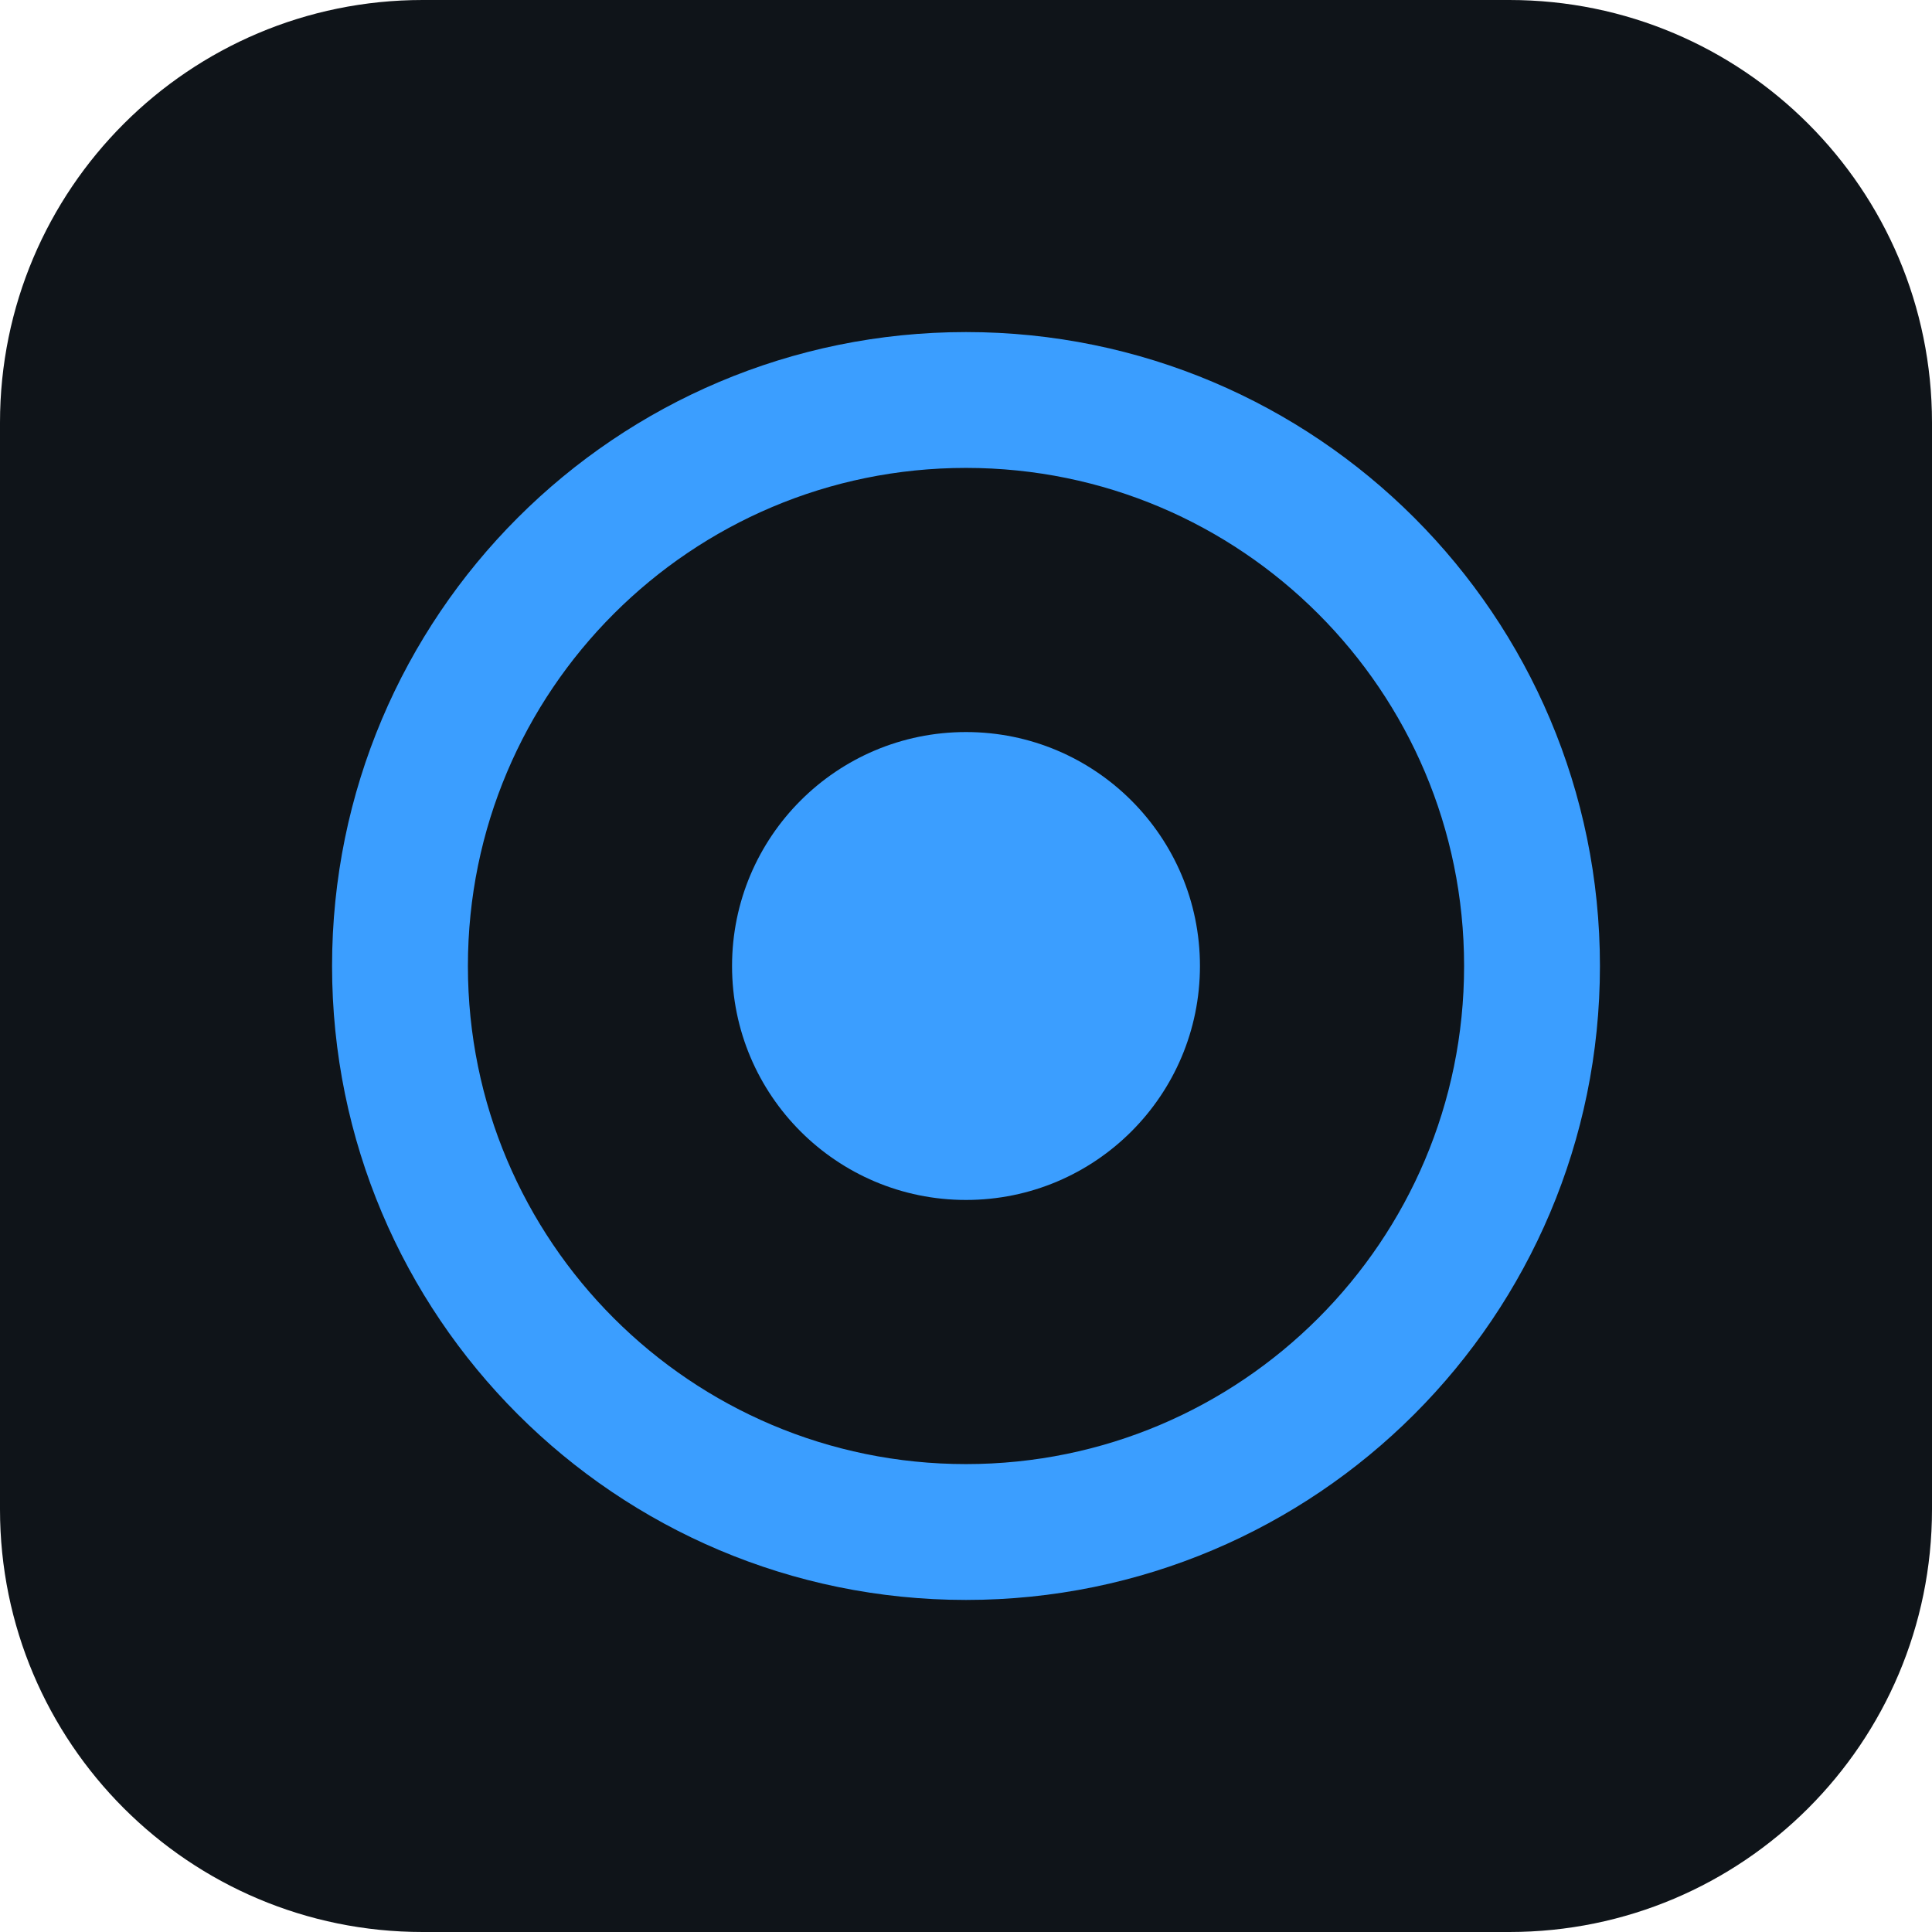
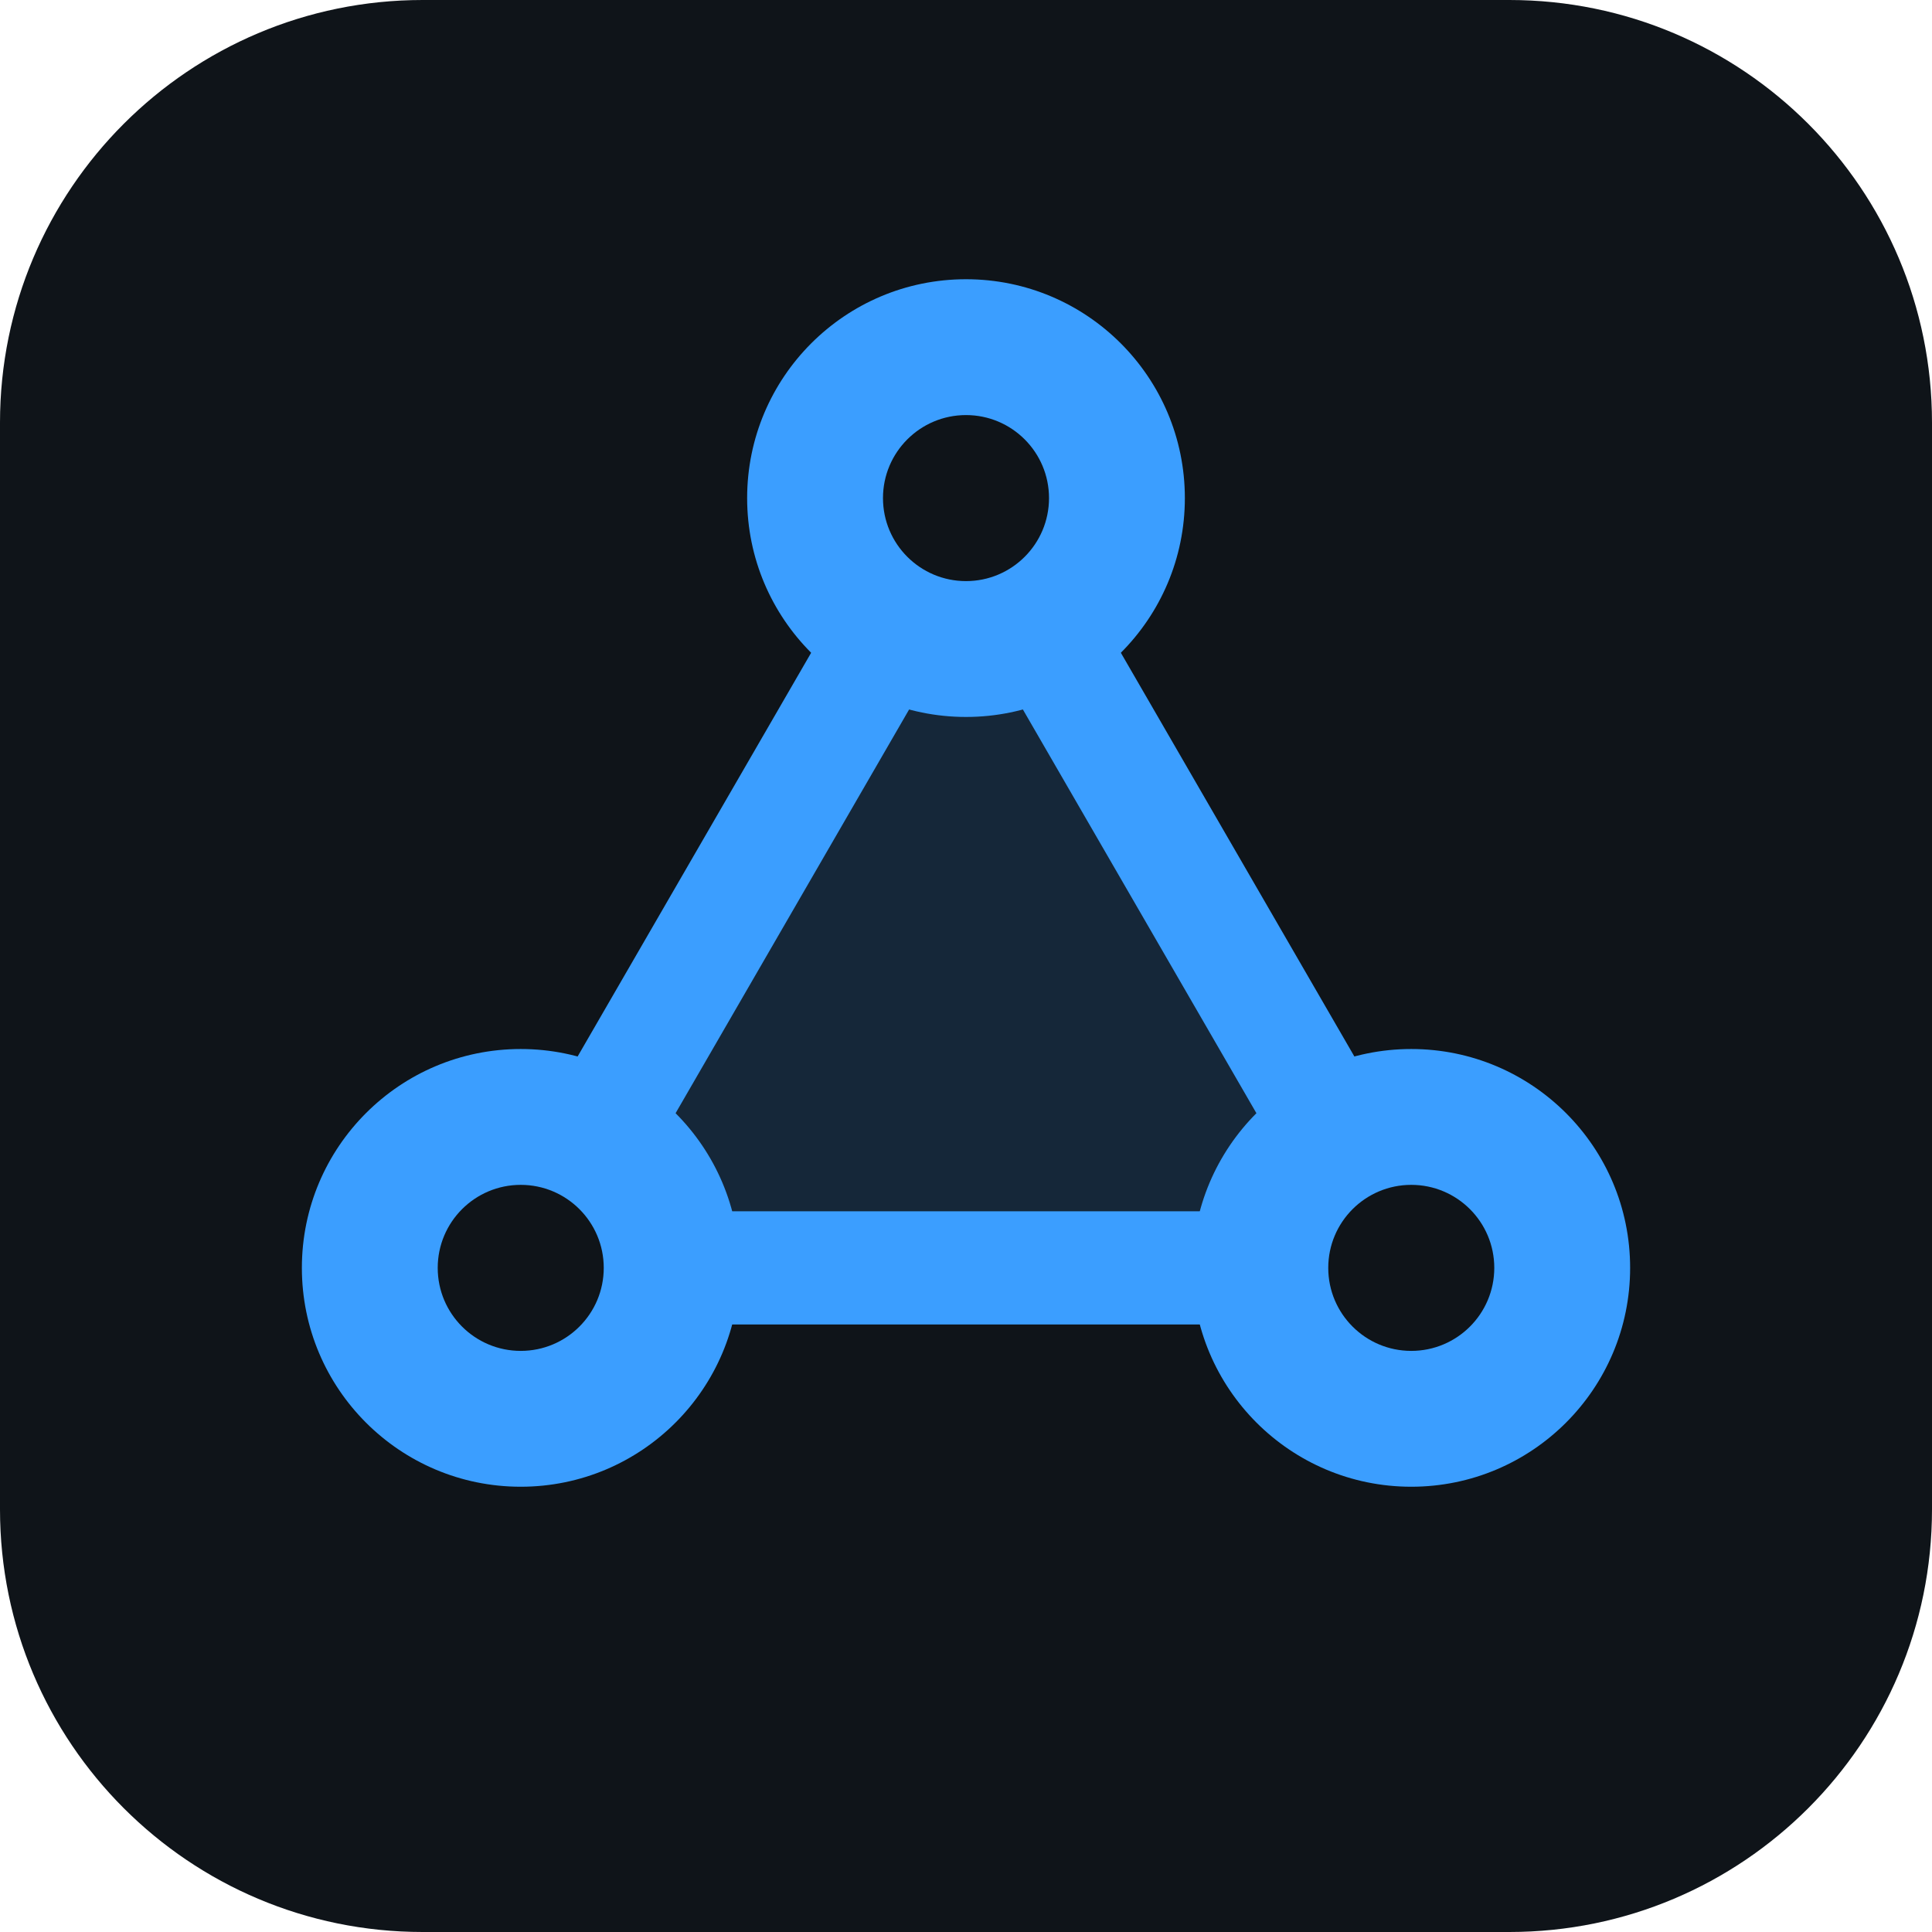
<svg xmlns="http://www.w3.org/2000/svg" viewBox="0 0 512 512">
  <rect width="512" height="512" rx="112" fill="#0f1419" />
-   <circle cx="256" cy="256" r="150" fill="none" stroke="#3b9eff" stroke-width="36" />
-   <circle cx="256" cy="256" r="62" fill="#3b9eff" />
+   <g stroke="#3b9eff" stroke-width="30" stroke-linecap="round">
+     <path d="M256 132 138 336h236z" fill="#3b9eff" fill-opacity=".14" stroke-linejoin="round" />
+   </g>
+   <g fill="#3b9eff">
+     <circle cx="256" cy="132" r="58" />
+     <circle cx="138" cy="336" r="58" />
+     <circle cx="374" cy="336" r="58" />
+   </g>
+   <g fill="#0f1419">
+     <circle cx="256" cy="132" r="22" />
+     <circle cx="138" cy="336" r="22" />
+     <circle cx="374" cy="336" r="22" />
+   </g>
</svg>
